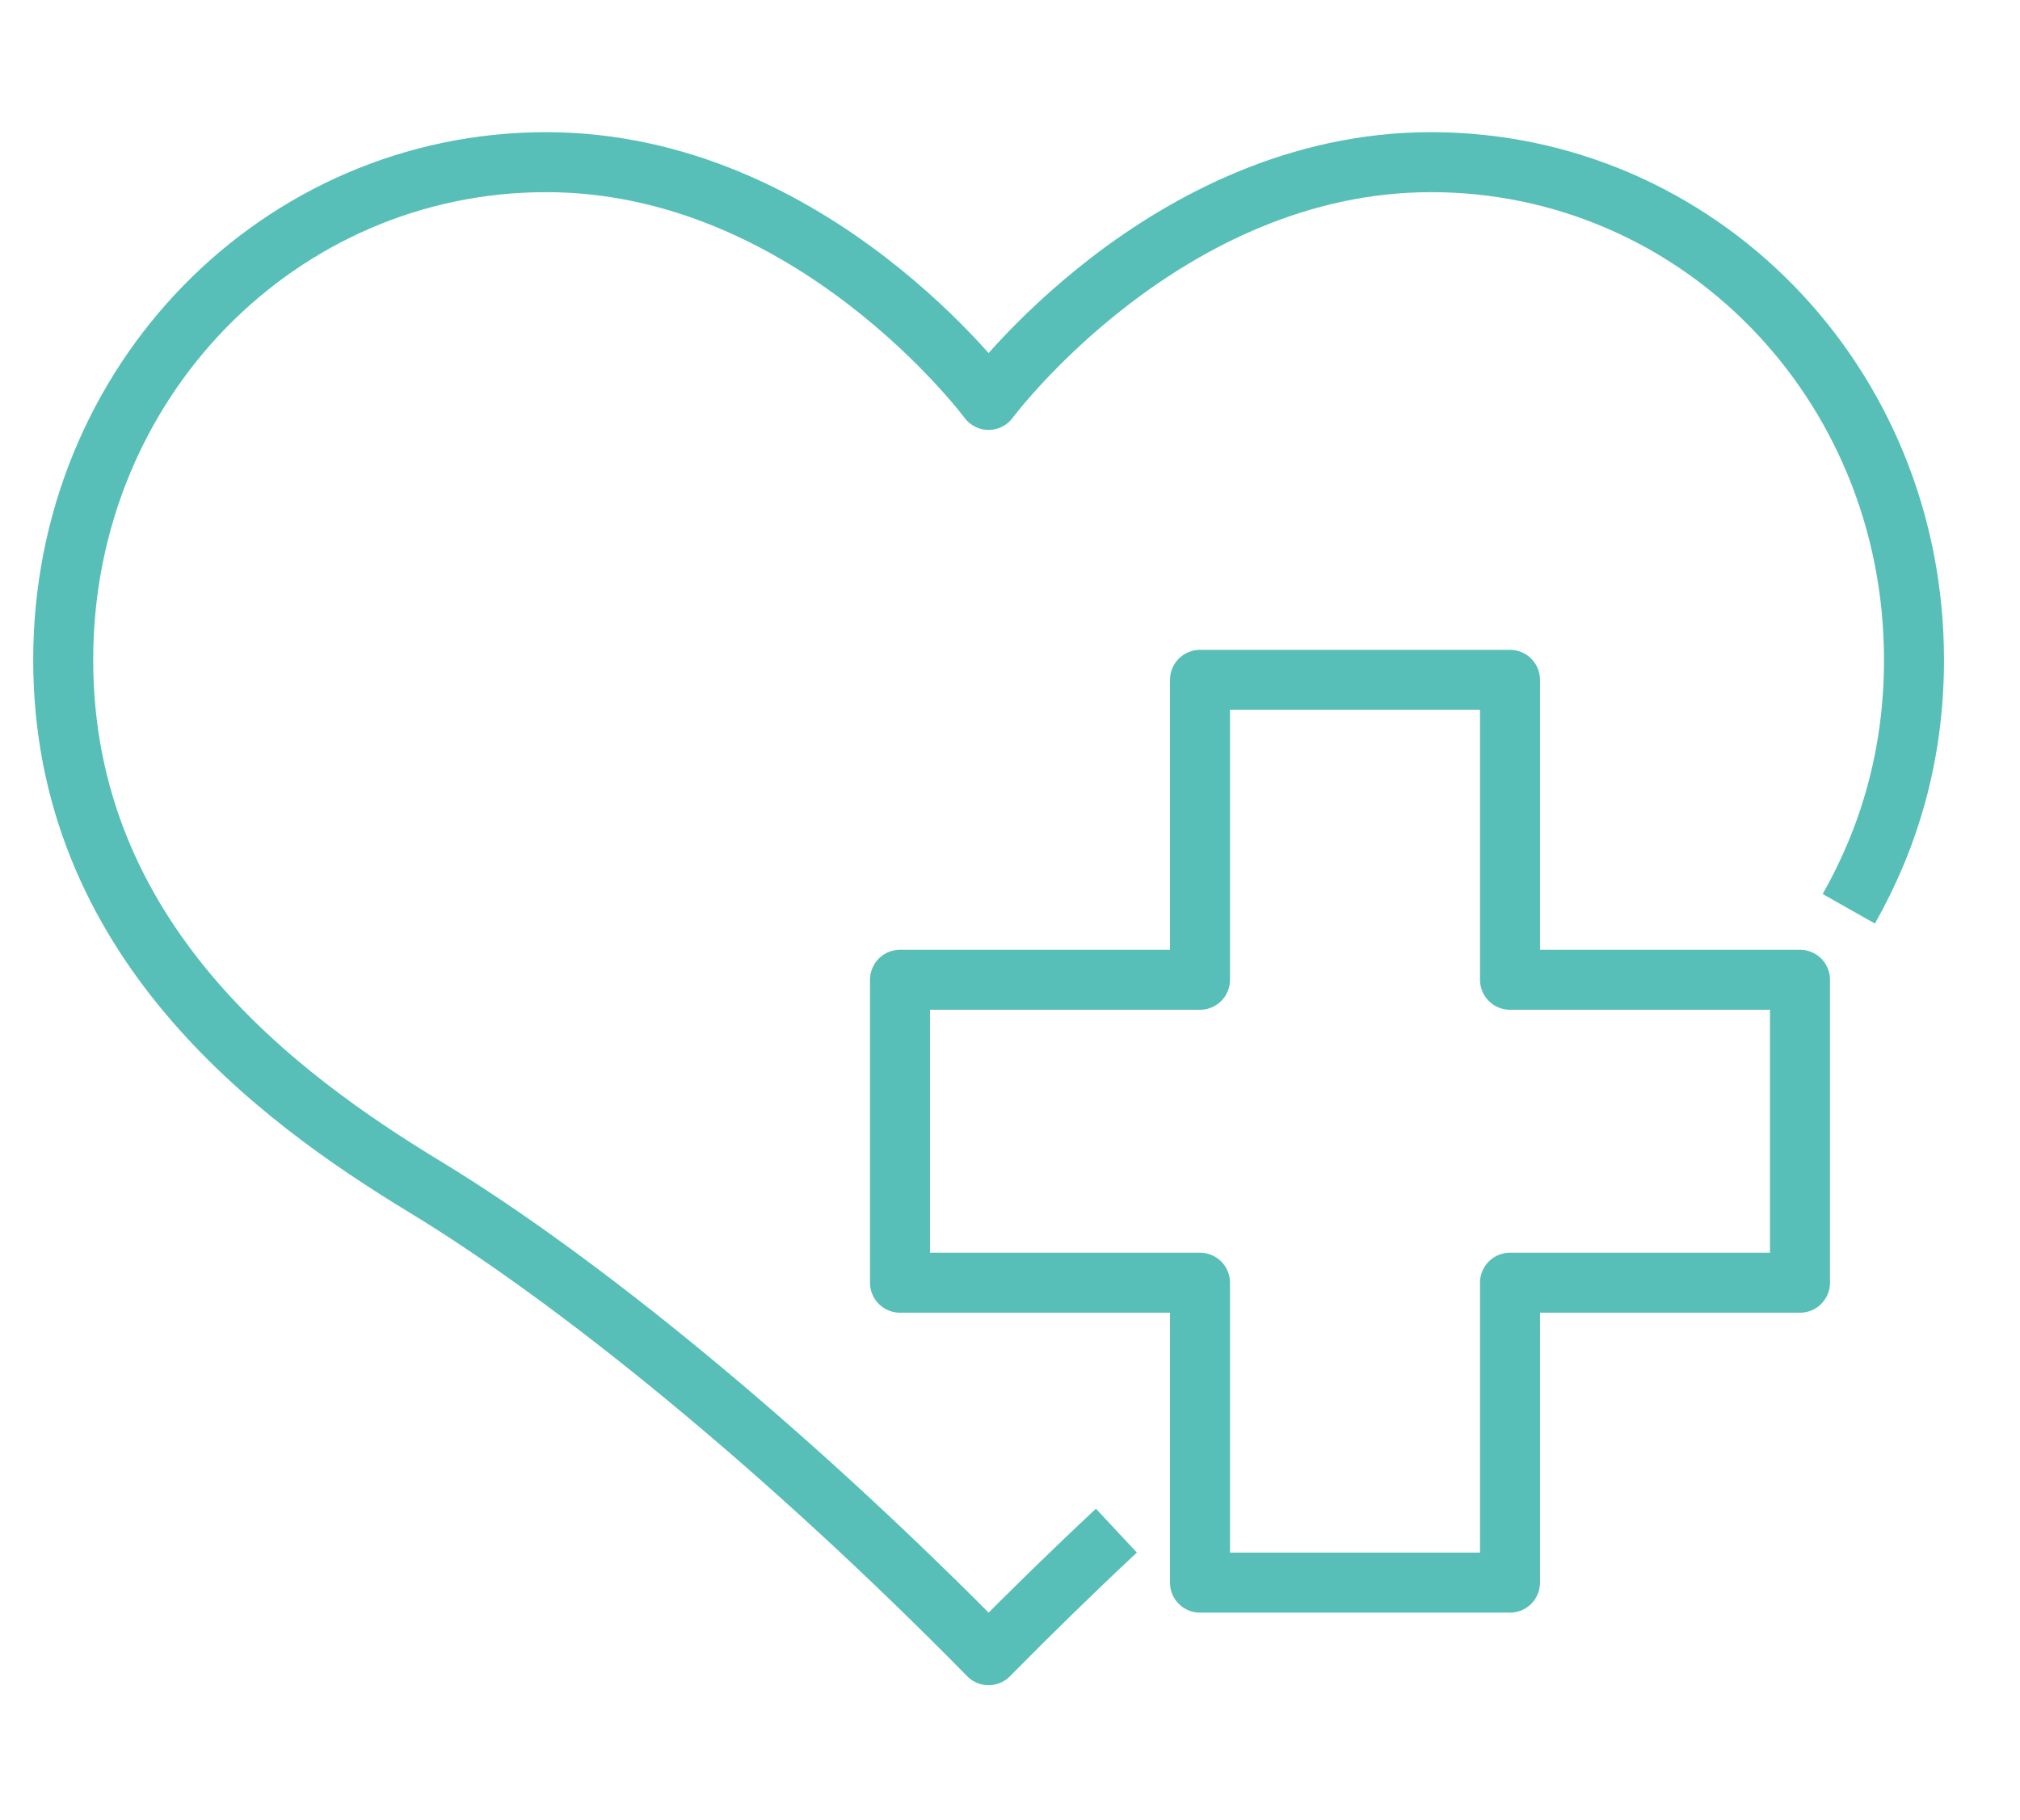
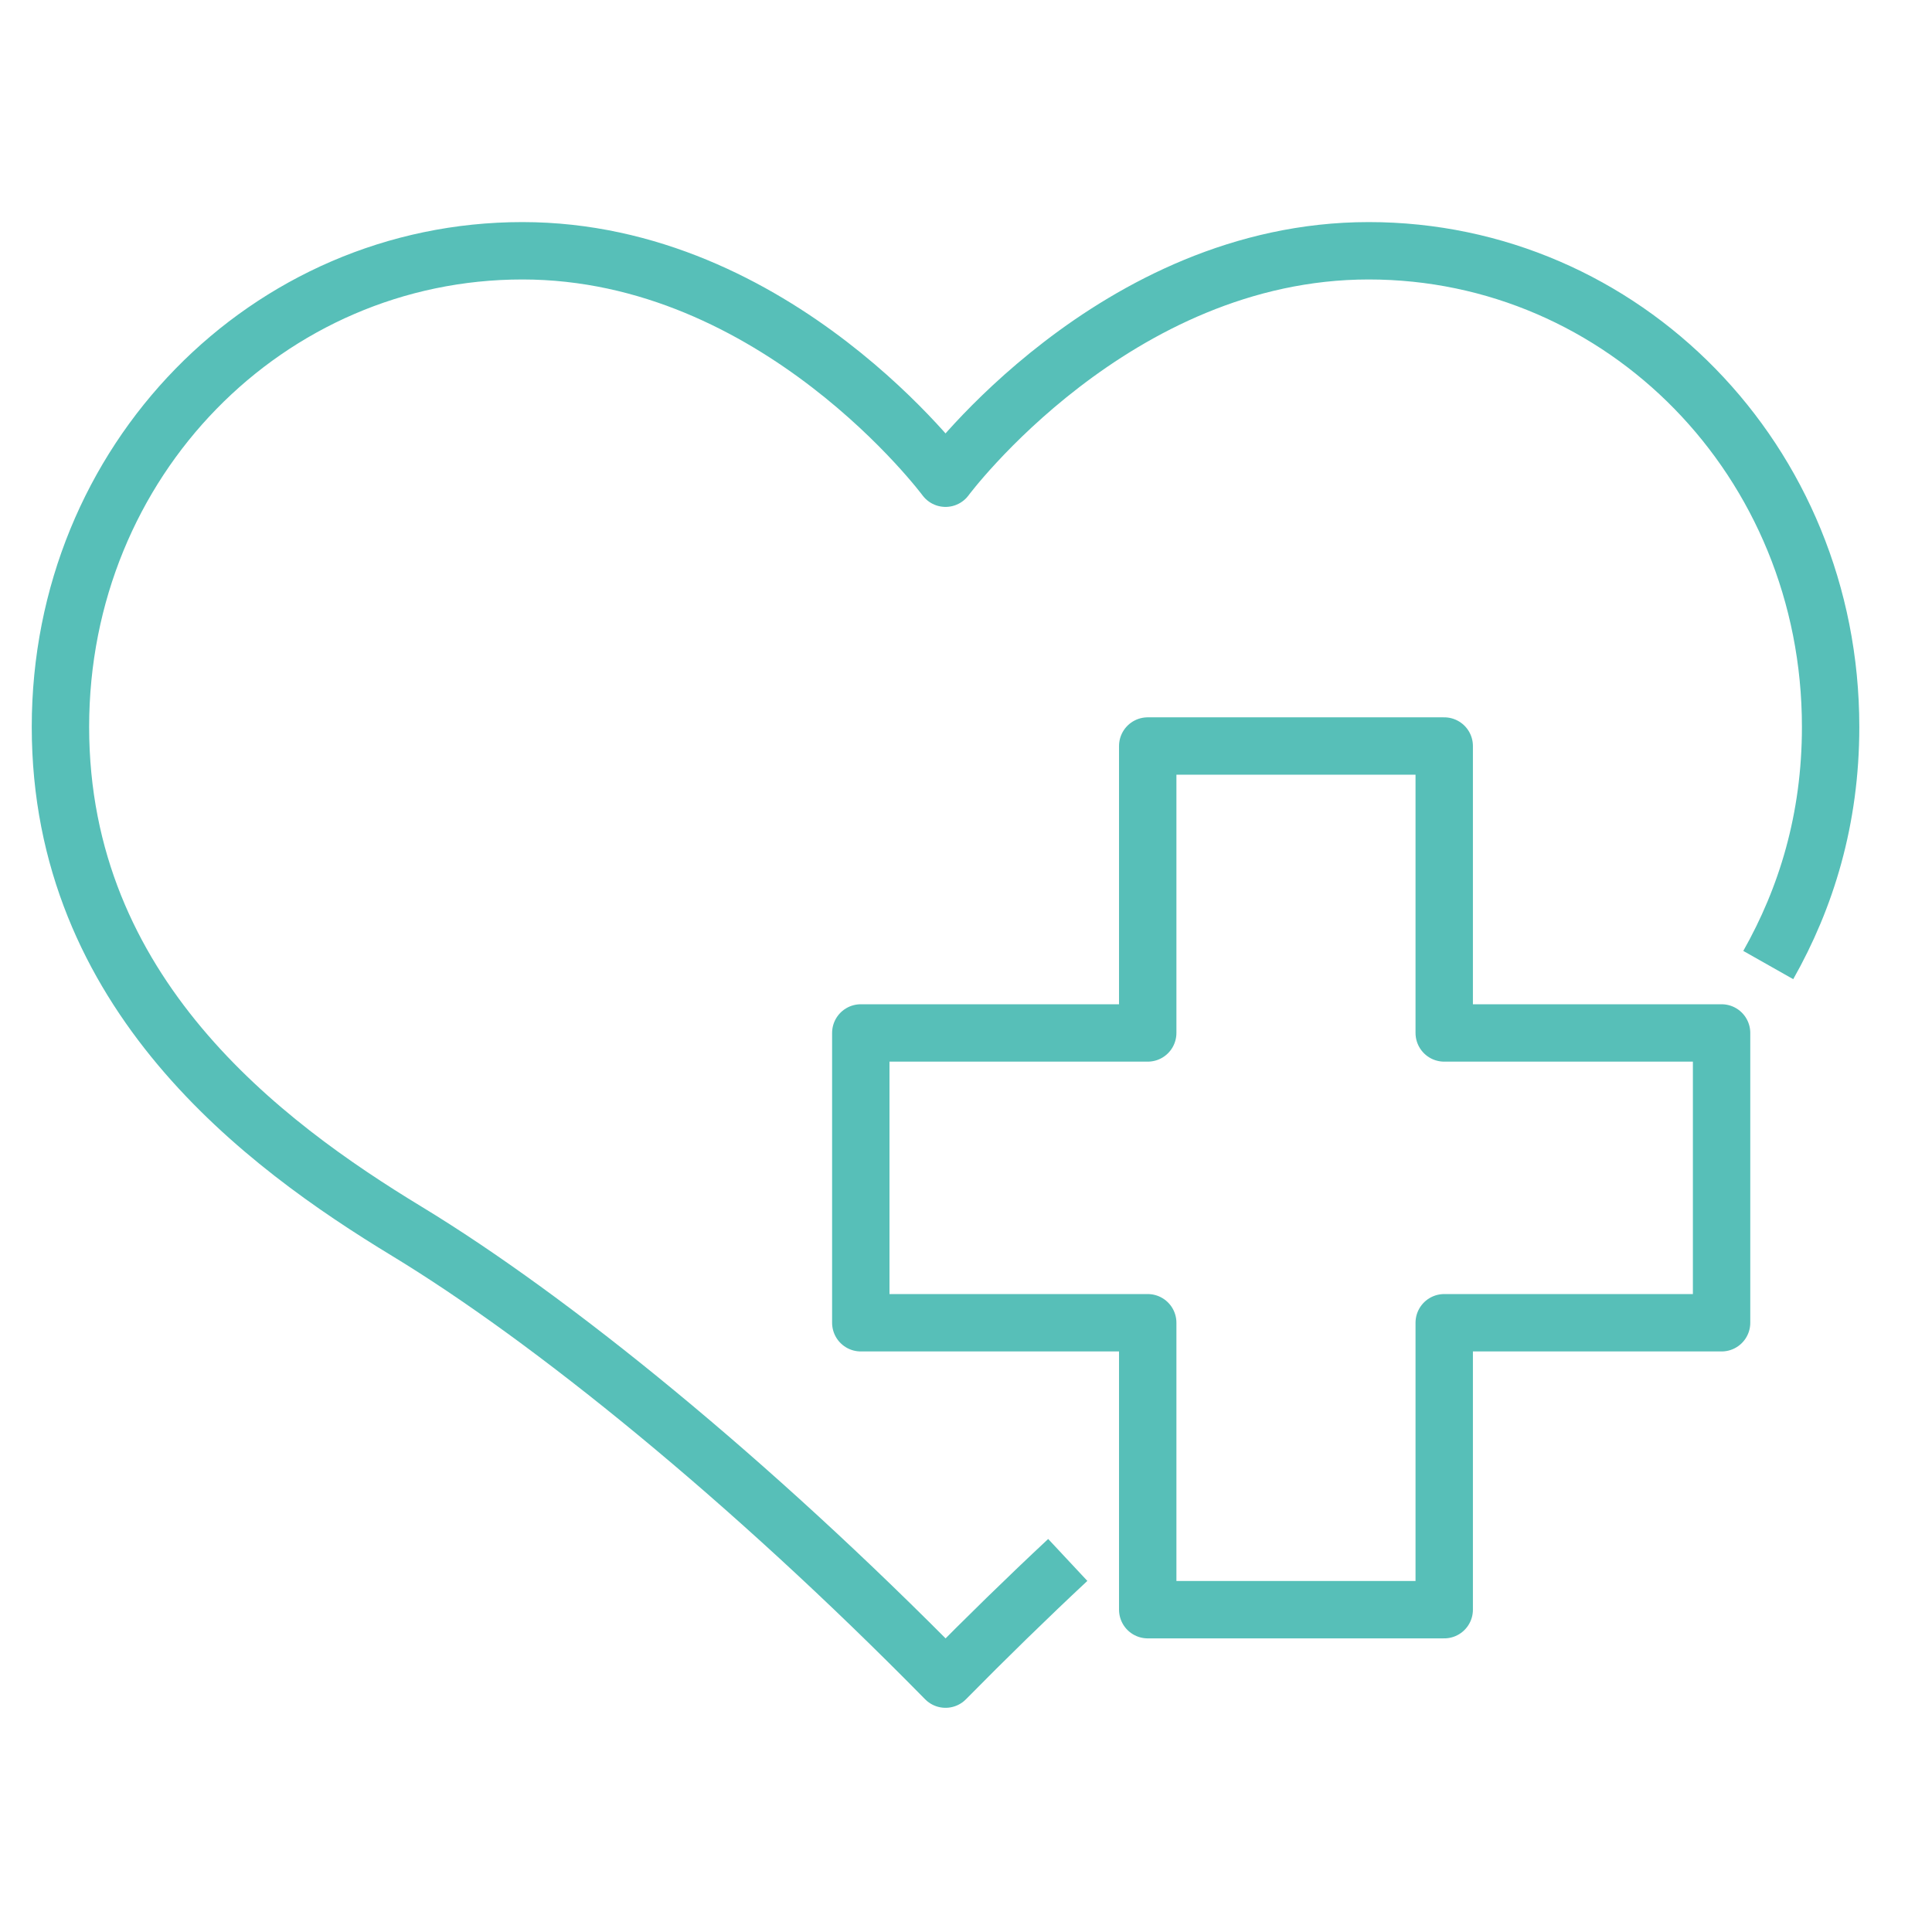
- <svg xmlns="http://www.w3.org/2000/svg" version="1.1" viewBox="0 0 101 91">
+ <svg xmlns="http://www.w3.org/2000/svg" version="1.1" width="40" height="40" viewBox="0 0 101 91">
  <defs>
    <style>
      .st0 {
        fill: #76cac5;
      }

      .st1 {
        fill: #61c2bc;
      }

      .st2 {
        fill: none;
        stroke: #57bfb8;
        stroke-linejoin: round;
        stroke-width: 3px;
      }

      .st3 {
        fill: #5fc1bc;
      }

      .st4 {
        fill: #5ac0b9;
      }

      .st5 {
        fill: #4bbab3;
      }

      .st6 {
        fill: #63c3bd;
      }

      .st7 {
        fill: #72c8c3;
      }

      .st8 {
        fill: #fcfefd;
      }

      .st9 {
        fill: #6ac6c0;
      }

      .st10 {
        fill: #80cec9;
      }

      .st11 {
        fill: #57bfb8;
      }

      .st12 {
        fill: #f9fdfc;
      }

      .st13 {
        display: none;
      }

      .st14 {
        fill: #8cd3ce;
      }
    </style>
  </defs>
  <g id="Layer_1" class="st13">
    <path class="st8" d="M0,0h101v91H0V0Z" />
    <path class="st12" d="M64.08,32.86c.8,0,1.6,0,2.42.01q1.2,0,2.42-.01,5.96.01,7.08,1.14c.07,2.19.08,4.38.06,6.56,0,1.2-.02,2.4-.03,3.63-.01.93-.02,1.85-.04,2.81q1.39-.02,2.81-.04c1.2,0,2.4-.02,3.63-.03,1.19-.01,2.39-.02,3.62-.04q2.94.1,3.94,1.1c.07,2.86.09,5.7.06,8.56,0,.81,0,1.61-.01,2.44-.01,2-.03,4-.05,5.99h-14c.02,2.29.04,4.58.06,6.94.02,2.35.01,4.71-.06,7.06q-1,1-4.82,1.1c-1.58,0-3.16-.02-4.75-.04-.81,0-1.61,0-2.44-.01-2-.01-4-.03-5.99-.05v-15h-15c-.03-2.81-.05-5.62-.06-8.44,0-.8-.02-1.6-.03-2.43,0-2.04.04-4.09.09-6.13q1-1,3.94-1.1,1.79.02,3.62.04t3.63.03c.93.01,1.85.02,2.81.04-.01-.93-.02-1.85-.04-2.81,0-1.2-.02-2.4-.03-3.63-.01-1.19-.02-2.39-.04-3.62.17-5.24,2.52-4.07,7.18-4.08Z" />
    <path class="st4" d="M38.14,8.2c4.18,2.48,7.49,5.31,10.86,8.8,3.66-1.66,6.2-3.85,9.12-6.56,6.36-4.87,14.29-4.06,21.88-3.44,7.14,1.65,11.25,6.99,15,13,2.18,4.24,2.33,8.25,2.31,12.94.02.69.03,1.38.05,2.09,0,4.74-.95,7.91-3.36,11.97q-1.49-.49-3-1c.33-.89.66-1.77,1-2.69,1.93-6.87,2.4-15.14-.56-21.75-2.89-4.87-7.05-8.77-12.44-10.56-7.46-.66-14.12-1.13-20.33,3.48-1.72,1.56-3.32,3.2-4.92,4.89-.91.87-1.81,1.73-2.75,2.62-4.86-.45-7.43-4.15-10.44-7.69-5.05-4.24-12.07-3.73-18.27-3.63-5.44.52-7.86,2.8-11.48,6.63-4.79,7.11-5.85,13.15-4.81,21.69.95,2.98,2.22,5.44,4,8,.55.79,1.1,1.58,1.67,2.39,2.94,3.29,6.22,5.46,9.89,7.86,10.02,6.72,19.1,13.99,27.44,22.75,1.65-.99,3.3-1.98,5-3,.33.99.66,1.98,1,3-1.4,2.26-3.2,4.02-5,6-.68-.68-1.36-1.36-2.06-2.06-.47-.46-.93-.92-1.41-1.4-1-1.01-1.99-2.04-2.96-3.08-6.6-6.94-14.42-12.64-22.31-18.04-6.46-4.43-12.32-8.46-16.26-15.42-.62-1.05-1.24-2.1-1.88-3.19-2.19-7.41-2.37-14.98.81-22.12C11.08,8.16,24.55,3.01,38.14,8.2Z" />
    <path class="st1" d="M64.08,32.86c.8,0,1.6,0,2.42.01q1.2,0,2.42-.01,5.96.01,7.08,1.14c.07,2.19.08,4.38.06,6.56,0,1.2-.02,2.4-.03,3.63-.01.93-.02,1.85-.04,2.81q1.39-.02,2.81-.04c1.2,0,2.4-.02,3.63-.03,1.19-.01,2.39-.02,3.62-.04q2.94.1,3.94,1.1c.07,2.86.09,5.7.06,8.56,0,.81,0,1.61-.01,2.44-.01,2-.03,4-.05,5.99h-14c.02,2.29.04,4.58.06,6.94.02,2.35.01,4.71-.06,7.06q-1,1-4.82,1.1c-1.58,0-3.16-.02-4.75-.04-.81,0-1.61,0-2.44-.01-2-.01-4-.03-5.99-.05v-15h-15c-.03-2.81-.05-5.62-.06-8.44,0-.8-.02-1.6-.03-2.43,0-2.04.04-4.09.09-6.13q1-1,3.94-1.1,1.79.02,3.62.04t3.63.03c.93.01,1.85.02,2.81.04-.01-.93-.02-1.85-.04-2.81,0-1.2-.02-2.4-.03-3.63-.01-1.19-.02-2.39-.04-3.62.17-5.24,2.52-4.07,7.18-4.08ZM61,36c-.14,1.96-.29,3.92-.44,5.94q-.44,5.94-1.56,7.06c-4.32.47-8.66.71-13,1v13q6.93.5,14,1c.33,4.29.66,8.58,1,13h12c.33-4.29.66-8.58,1-13,4.62-.33,9.24-.66,14-1v-13q-6.93-.5-14-1-.49-6.44-1-13h-12Z" />
    <path class="st5" d="M76,48h14v17q-10.74.2-14,0c-.66-.66-1.32-1.32-2-2h14v-13h-13l1-2Z" />
    <path class="st1" d="M32,7c7.79,1.15,13.82,6.32,19,12q-2.19.81-5,1-2.5-2.25-5-5c-3.86-2.76-7.14-3.57-11.81-4.19-1.16-.16-2.32-.32-3.52-.48-.88-.11-1.76-.22-2.67-.33v-1h9v-2Z" />
    <path class="st14" d="M76,34v13h13v1c-2.1.17-4.21.33-6.31.5-1.17.09-2.34.19-3.55.28-2.04.14-4.09.22-6.14.22v-13h-12v12h-1v-13q12.62-1,16-1Z" />
    <path class="st5" d="M58,33h17v14h-1c-.33-3.96-.66-7.92-1-12h-13v14q-2-2-2.2-5.26c.07-3.58.13-7.16.2-10.74Z" />
    <path class="st0" d="M57,34h1c.33,5.28.66,10.56,1,16q-12.75.12-15-1v-2h13v-13Z" />
    <path class="st3" d="M43,48c.99.33,1.98.66,3,1v14c.66.33,1.32.66,2,1-1.65.33-3.3.66-5,1v-17Z" />
    <path class="st9" d="M94,29h1c.14,1.05.29,2.1.44,3.19q.45,3.64,1.31,6.38c.35,3.46-1.04,5.49-2.75,8.44-.99-.33-1.98-.66-3-1,.31-.95.62-1.9.94-2.88,1.34-4.63,1.7-9.33,2.06-14.12Z" />
    <path class="st11" d="M57,11c.99.33,1.98.66,3,1-.94,1.11-1.87,2.21-2.81,3.31-.52.61-1.04,1.23-1.58,1.86q-3.07,3.49-4.61,4.82-2.19-.31-4-1l1-2h3c.25-.58.49-1.16.75-1.75,1.42-2.55,3.13-4.27,5.25-6.25Z" />
    <path class="st7" d="M67,7v2h9v1c-.74.05-1.47.1-2.23.15q-1.46.11-2.96.23c-.96.07-1.93.14-2.92.21-2.91.42-5.22,1.21-7.89,2.41-.66-.99-1.32-1.98-2-3q6.75-3,9-3Z" />
    <path class="st10" d="M32,7c1.65.33,3.3.66,5,1-.33.99-.66,1.98-1,3-4.29-.33-8.58-.66-13-1v-1h9v-2Z" />
    <path class="st6" d="M23,8v2c-1.65.33-3.3.66-5,1-.66-.99-1.32-1.98-2-3,3.13-1.04,3.99-.93,7,0Z" />
  </g>
  <g id="Layer_2">
    <path class="st2" d="M55.82,76.55c-2.12,1.98-4.25,4.06-6.39,6.23-10.29-10.47-20.65-18.85-28.16-23.41S3.16,46.94,3.16,33,14.01,8.11,27.31,8.11s22.12,11.89,22.12,11.89c0,0,8.82-11.89,22.12-11.89s24.15,10.96,24.15,24.89c0,4.84-1.28,8.95-3.26,12.45" />
    <polygon class="st2" points="45 56.57 45 64.15 60 64.15 60 79.15 75.5 79.15 75.5 64.15 90 64.15 90 56.57 90 49 75.5 49 75.5 34 60 34 60 49 45 49 45 56.57" />
  </g>
</svg>
